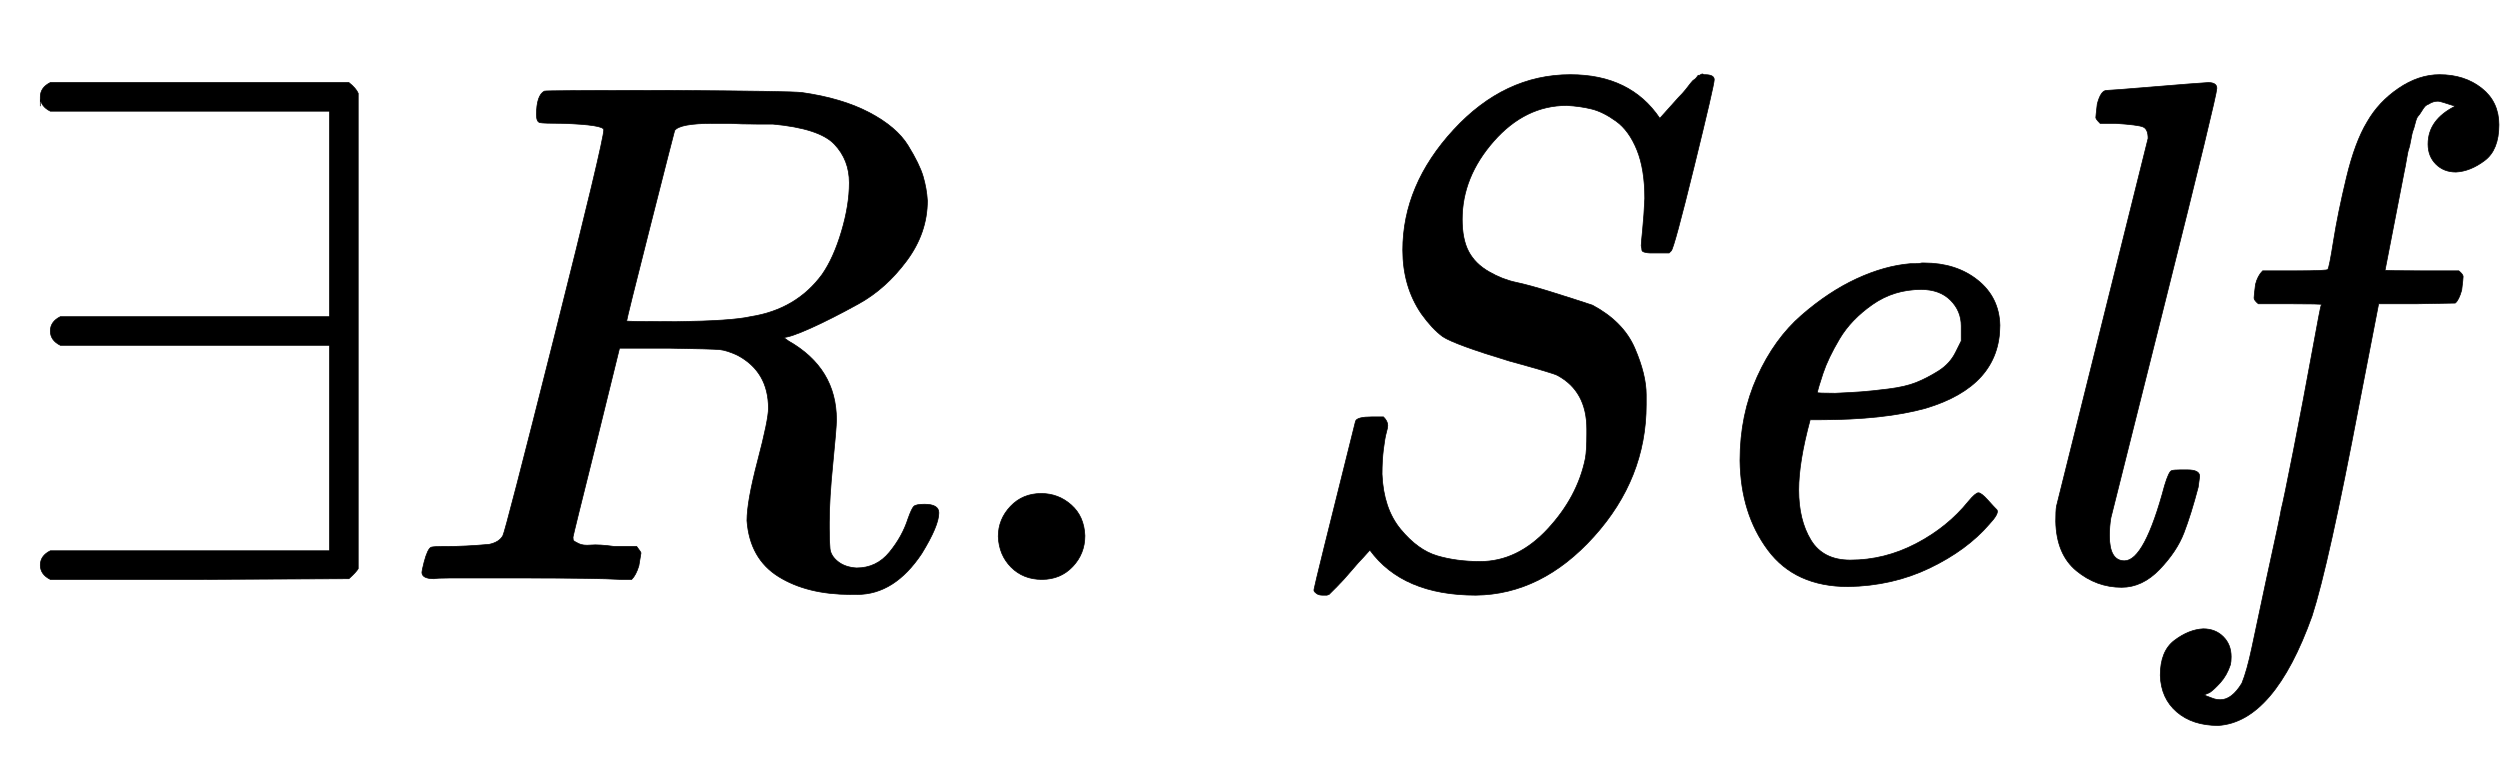
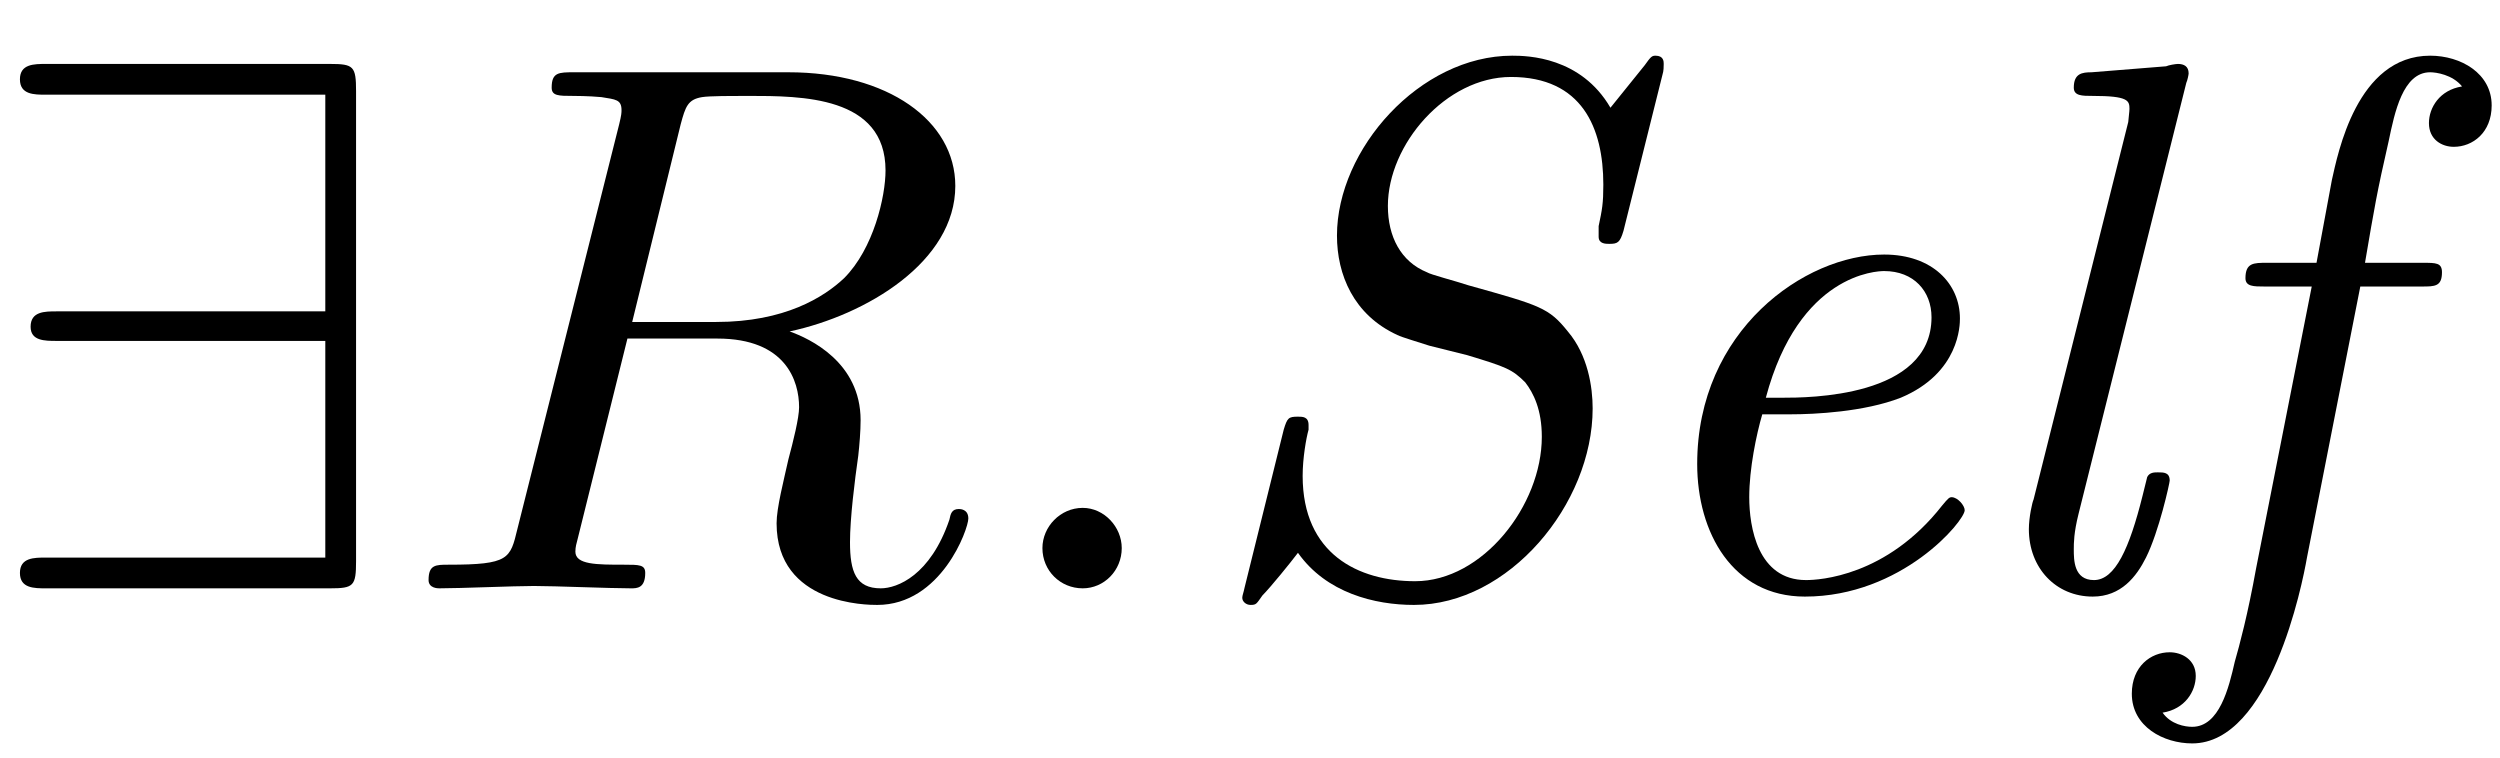
- <svg xmlns="http://www.w3.org/2000/svg" xmlns:xlink="http://www.w3.org/1999/xlink" width="8.109ex" height="2.509ex" style="vertical-align: -0.63ex; margin-right: -0.332ex;" viewBox="0 -809.3 3491.2 1080.4" role="img" focusable="false" aria-hidden="true">
-   <defs id="MathJax_SVG_glyphs">
-     <path stroke-width="1" id="MJMATHI-78" d="M52 289Q59 331 106 386T222 442Q257 442 286 424T329 379Q371 442 430 442Q467 442 494 420T522 361Q522 332 508 314T481 292T458 288Q439 288 427 299T415 328Q415 374 465 391Q454 404 425 404Q412 404 406 402Q368 386 350 336Q290 115 290 78Q290 50 306 38T341 26Q378 26 414 59T463 140Q466 150 469 151T485 153H489Q504 153 504 145Q504 144 502 134Q486 77 440 33T333 -11Q263 -11 227 52Q186 -10 133 -10H127Q78 -10 57 16T35 71Q35 103 54 123T99 143Q142 143 142 101Q142 81 130 66T107 46T94 41L91 40Q91 39 97 36T113 29T132 26Q168 26 194 71Q203 87 217 139T245 247T261 313Q266 340 266 352Q266 380 251 392T217 404Q177 404 142 372T93 290Q91 281 88 280T72 278H58Q52 284 52 289Z" />
-     <path stroke-width="1" id="MJMAIN-3D" d="M56 347Q56 360 70 367H707Q722 359 722 347Q722 336 708 328L390 327H72Q56 332 56 347ZM56 153Q56 168 72 173H708Q722 163 722 153Q722 140 707 133H70Q56 140 56 153Z" />
-     <path stroke-width="1" id="MJMAIN-73" d="M295 316Q295 356 268 385T190 414Q154 414 128 401Q98 382 98 349Q97 344 98 336T114 312T157 287Q175 282 201 278T245 269T277 256Q294 248 310 236T342 195T359 133Q359 71 321 31T198 -10H190Q138 -10 94 26L86 19L77 10Q71 4 65 -1L54 -11H46H42Q39 -11 33 -5V74V132Q33 153 35 157T45 162H54Q66 162 70 158T75 146T82 119T101 77Q136 26 198 26Q295 26 295 104Q295 133 277 151Q257 175 194 187T111 210Q75 227 54 256T33 318Q33 357 50 384T93 424T143 442T187 447H198Q238 447 268 432L283 424L292 431Q302 440 314 448H322H326Q329 448 335 442V310L329 304H301Q295 310 295 316Z" />
-     <path stroke-width="1" id="MJMAIN-69" d="M69 609Q69 637 87 653T131 669Q154 667 171 652T188 609Q188 579 171 564T129 549Q104 549 87 564T69 609ZM247 0Q232 3 143 3Q132 3 106 3T56 1L34 0H26V46H42Q70 46 91 49Q100 53 102 60T104 102V205V293Q104 345 102 359T88 378Q74 385 41 385H30V408Q30 431 32 431L42 432Q52 433 70 434T106 436Q123 437 142 438T171 441T182 442H185V62Q190 52 197 50T232 46H255V0H247Z" />
-     <path stroke-width="1" id="MJMAIN-6E" d="M41 46H55Q94 46 102 60V68Q102 77 102 91T102 122T103 161T103 203Q103 234 103 269T102 328V351Q99 370 88 376T43 385H25V408Q25 431 27 431L37 432Q47 433 65 434T102 436Q119 437 138 438T167 441T178 442H181V402Q181 364 182 364T187 369T199 384T218 402T247 421T285 437Q305 442 336 442Q450 438 463 329Q464 322 464 190V104Q464 66 466 59T477 49Q498 46 526 46H542V0H534L510 1Q487 2 460 2T422 3Q319 3 310 0H302V46H318Q379 46 379 62Q380 64 380 200Q379 335 378 343Q372 371 358 385T334 402T308 404Q263 404 229 370Q202 343 195 315T187 232V168V108Q187 78 188 68T191 55T200 49Q221 46 249 46H265V0H257L234 1Q210 2 183 2T145 3Q42 3 33 0H25V46H41Z" />
-     <path stroke-width="1" id="MJMATHI-3C0" d="M132 -11Q98 -11 98 22V33L111 61Q186 219 220 334L228 358H196Q158 358 142 355T103 336Q92 329 81 318T62 297T53 285Q51 284 38 284Q19 284 19 294Q19 300 38 329T93 391T164 429Q171 431 389 431Q549 431 553 430Q573 423 573 402Q573 371 541 360Q535 358 472 358H408L405 341Q393 269 393 222Q393 170 402 129T421 65T431 37Q431 20 417 5T381 -10Q370 -10 363 -7T347 17T331 77Q330 86 330 121Q330 170 339 226T357 318T367 358H269L268 354Q268 351 249 275T206 114T175 17Q164 -11 132 -11Z" />
-     <path stroke-width="1" id="MJMAIN-5C" d="M56 731Q56 740 62 745T75 750Q85 750 92 740Q96 733 270 255T444 -231Q444 -239 438 -244T424 -250Q414 -250 407 -240Q404 -236 230 242T56 731Z" />
-     <path stroke-width="1" id="MJMAIN-65" d="M28 218Q28 273 48 318T98 391T163 433T229 448Q282 448 320 430T378 380T406 316T415 245Q415 238 408 231H126V216Q126 68 226 36Q246 30 270 30Q312 30 342 62Q359 79 369 104L379 128Q382 131 395 131H398Q415 131 415 121Q415 117 412 108Q393 53 349 21T250 -11Q155 -11 92 58T28 218ZM333 275Q322 403 238 411H236Q228 411 220 410T195 402T166 381T143 340T127 274V267H333V275Z" />
-     <path stroke-width="1" id="MJMAIN-71" d="M33 218Q33 308 95 374T236 441H246Q330 441 381 372L387 364Q388 364 404 403L420 442H457V156Q457 -132 458 -134Q462 -142 470 -145Q491 -148 519 -148H535V-194H527L504 -193Q480 -192 453 -192T415 -191Q312 -191 303 -194H295V-148H311Q339 -148 360 -145Q369 -141 371 -135T373 -106V-41V49Q313 -11 236 -11Q154 -11 94 53T33 218ZM376 300Q346 389 278 401Q275 401 269 401T261 402Q211 400 171 350T131 214Q131 137 165 82T253 27Q296 27 328 54T376 118V300Z" />
-     <path stroke-width="1" id="MJMAIN-2260" d="M166 -215T159 -215T147 -212T141 -204T139 -197Q139 -190 144 -183L306 133H70Q56 140 56 153Q56 168 72 173H327L406 327H72Q56 332 56 347Q56 360 70 367H426Q597 702 602 707Q605 716 618 716Q625 716 630 712T636 703T638 696Q638 692 471 367H707Q722 359 722 347Q722 336 708 328L451 327L371 173H708Q722 163 722 153Q722 140 707 133H351Q175 -210 170 -212Q166 -215 159 -215Z" />
-     <path stroke-width="1" id="MJMAIN-2265" d="M83 616Q83 624 89 630T99 636Q107 636 253 568T543 431T687 361Q694 356 694 346T687 331Q685 329 395 192L107 56H101Q83 58 83 76Q83 77 83 79Q82 86 98 95Q117 105 248 167Q326 204 378 228L626 346L360 472Q291 505 200 548Q112 589 98 597T83 616ZM84 -118Q84 -108 99 -98H678Q694 -104 694 -118Q694 -130 679 -138H98Q84 -131 84 -118Z" />
-     <path stroke-width="1" id="MJMAIN-2264" d="M674 636Q682 636 688 630T694 615T687 601Q686 600 417 472L151 346L399 228Q687 92 691 87Q694 81 694 76Q694 58 676 56H670L382 192Q92 329 90 331Q83 336 83 348Q84 359 96 365Q104 369 382 500T665 634Q669 636 674 636ZM84 -118Q84 -108 99 -98H678Q694 -104 694 -118Q694 -130 679 -138H98Q84 -131 84 -118Z" />
-     <path stroke-width="1" id="MJMAIN-7B" d="M434 -231Q434 -244 428 -250H410Q281 -250 230 -184Q225 -177 222 -172T217 -161T213 -148T211 -133T210 -111T209 -84T209 -47T209 0Q209 21 209 53Q208 142 204 153Q203 154 203 155Q189 191 153 211T82 231Q71 231 68 234T65 250T68 266T82 269Q116 269 152 289T203 345Q208 356 208 377T209 529V579Q209 634 215 656T244 698Q270 724 324 740Q361 748 377 749Q379 749 390 749T408 750H428Q434 744 434 732Q434 719 431 716Q429 713 415 713Q362 710 332 689T296 647Q291 634 291 499V417Q291 370 288 353T271 314Q240 271 184 255L170 250L184 245Q202 239 220 230T262 196T290 137Q291 131 291 1Q291 -134 296 -147Q306 -174 339 -192T415 -213Q429 -213 431 -216Q434 -219 434 -231Z" />
-     <path stroke-width="1" id="MJMAIN-7D" d="M65 731Q65 745 68 747T88 750Q171 750 216 725T279 670Q288 649 289 635T291 501Q292 362 293 357Q306 312 345 291T417 269Q428 269 431 266T434 250T431 234T417 231Q380 231 345 210T298 157Q293 143 292 121T291 -28V-79Q291 -134 285 -156T256 -198Q202 -250 89 -250Q71 -250 68 -247T65 -230Q65 -224 65 -223T66 -218T69 -214T77 -213Q91 -213 108 -210T146 -200T183 -177T207 -139Q208 -134 209 3L210 139Q223 196 280 230Q315 247 330 250Q305 257 280 270Q225 304 212 352L210 362L209 498Q208 635 207 640Q195 680 154 696T77 713Q68 713 67 716T65 731Z" />
-     <path stroke-width="1" id="MJMAIN-2294" d="M77 0Q65 4 61 16V301L62 585Q72 598 81 598Q94 598 101 583V40H565V583Q573 598 585 598Q598 598 605 583V15Q602 10 592 1L335 0H77Z" />
-     <path stroke-width="1" id="MJMAIN-2293" d="M83 0Q79 0 76 1T71 3T67 6T65 9T63 13T61 16V301L62 585Q70 595 76 598H592Q602 590 605 583V15Q598 2 587 0Q583 0 580 1T575 3T571 6T569 9T567 13T565 16V558H101V15Q94 2 83 0Z" />
-     <path stroke-width="1" id="MJMAIN-2203" d="M56 661T56 674T70 694H487Q497 686 500 679V15Q497 10 487 1L279 0H70Q56 7 56 20T70 40H460V327H84Q70 334 70 347T84 367H460V654H70Q56 661 56 674Z" />
-     <path stroke-width="1" id="MJMATHI-52" d="M230 637Q203 637 198 638T193 649Q193 676 204 682Q206 683 378 683Q550 682 564 680Q620 672 658 652T712 606T733 563T739 529Q739 484 710 445T643 385T576 351T538 338L545 333Q612 295 612 223Q612 212 607 162T602 80V71Q602 53 603 43T614 25T640 16Q668 16 686 38T712 85Q717 99 720 102T735 105Q755 105 755 93Q755 75 731 36Q693 -21 641 -21H632Q571 -21 531 4T487 82Q487 109 502 166T517 239Q517 290 474 313Q459 320 449 321T378 323H309L277 193Q244 61 244 59Q244 55 245 54T252 50T269 48T302 46H333Q339 38 339 37T336 19Q332 6 326 0H311Q275 2 180 2Q146 2 117 2T71 2T50 1Q33 1 33 10Q33 12 36 24Q41 43 46 45Q50 46 61 46H67Q94 46 127 49Q141 52 146 61Q149 65 218 339T287 628Q287 635 230 637ZM630 554Q630 586 609 608T523 636Q521 636 500 636T462 637H440Q393 637 386 627Q385 624 352 494T319 361Q319 360 388 360Q466 361 492 367Q556 377 592 426Q608 449 619 486T630 554Z" />
-     <path stroke-width="1" id="MJMAIN-2E" d="M78 60Q78 84 95 102T138 120Q162 120 180 104T199 61Q199 36 182 18T139 0T96 17T78 60Z" />
-     <path stroke-width="1" id="MJMATHI-43" d="M50 252Q50 367 117 473T286 641T490 704Q580 704 633 653Q642 643 648 636T656 626L657 623Q660 623 684 649Q691 655 699 663T715 679T725 690L740 705H746Q760 705 760 698Q760 694 728 561Q692 422 692 421Q690 416 687 415T669 413H653Q647 419 647 422Q647 423 648 429T650 449T651 481Q651 552 619 605T510 659Q484 659 454 652T382 628T299 572T226 479Q194 422 175 346T156 222Q156 108 232 58Q280 24 350 24Q441 24 512 92T606 240Q610 253 612 255T628 257Q648 257 648 248Q648 243 647 239Q618 132 523 55T319 -22Q206 -22 128 53T50 252Z" />
-     <path stroke-width="1" id="MJMAIN-2200" d="M0 673Q0 684 7 689T20 694Q32 694 38 680T82 567L126 451H430L473 566Q483 593 494 622T512 668T519 685Q524 694 538 694Q556 692 556 674Q556 670 426 329T293 -15Q288 -22 278 -22T263 -15Q260 -11 131 328T0 673ZM414 410Q414 411 278 411T142 410L278 55L414 410Z" />
-     <path stroke-width="1" id="MJMAIN-AC" d="M56 323T56 336T70 356H596Q603 353 611 343V102Q598 89 591 89Q587 89 584 90T579 94T575 98T572 102L571 209V316H70Q56 323 56 336Z" />
-     <path stroke-width="1" id="MJAMS-2A7E" d="M83 616Q83 624 89 630T99 636Q107 636 253 568T543 431T687 361Q694 356 694 346T687 331Q685 329 395 192L107 56H101Q83 58 83 76Q83 77 83 79Q82 86 98 95Q117 105 248 167Q326 204 378 228L626 346L360 472Q291 505 200 548Q112 589 98 597T83 616ZM674 172Q692 172 694 154Q694 142 687 137Q685 135 395 -2L107 -138H101Q83 -136 83 -118Q83 -106 96 -100Q100 -98 380 35T665 170T674 172Z" />
-     <path stroke-width="1" id="MJMAIN-31" d="M213 578L200 573Q186 568 160 563T102 556H83V602H102Q149 604 189 617T245 641T273 663Q275 666 285 666Q294 666 302 660V361L303 61Q310 54 315 52T339 48T401 46H427V0H416Q395 3 257 3Q121 3 100 0H88V46H114Q136 46 152 46T177 47T193 50T201 52T207 57T213 61V578Z" />
-     <path stroke-width="1" id="MJMAIN-2291" d="M94 620Q98 632 110 636H699Q714 628 714 616T699 596H134V96H698Q714 90 714 76Q714 64 699 56H109Q104 59 95 69L94 344V620ZM84 -118Q84 -103 100 -98H698Q714 -104 714 -118Q714 -130 699 -138H98Q84 -131 84 -118Z" />
-     <path stroke-width="1" id="MJMAIN-22A4" d="M55 642T55 648T59 659T66 666T71 668H708Q723 660 723 648T708 628H409V15Q402 2 391 0Q387 0 384 1T379 3T375 6T373 9T371 13T369 16V628H71Q70 628 67 630T59 637Z" />
-     <path stroke-width="1" id="MJMATHI-55" d="M107 637Q73 637 71 641Q70 643 70 649Q70 673 81 682Q83 683 98 683Q139 681 234 681Q268 681 297 681T342 682T362 682Q378 682 378 672Q378 670 376 658Q371 641 366 638H364Q362 638 359 638T352 638T343 637T334 637Q295 636 284 634T266 623Q265 621 238 518T184 302T154 169Q152 155 152 140Q152 86 183 55T269 24Q336 24 403 69T501 205L552 406Q599 598 599 606Q599 633 535 637Q511 637 511 648Q511 650 513 660Q517 676 519 679T529 683Q532 683 561 682T645 680Q696 680 723 681T752 682Q767 682 767 672Q767 650 759 642Q756 637 737 637Q666 633 648 597Q646 592 598 404Q557 235 548 205Q515 105 433 42T263 -22Q171 -22 116 34T60 167V183Q60 201 115 421Q164 622 164 628Q164 635 107 637Z" />
-     <path stroke-width="1" id="MJMAIN-220B" d="M83 520Q83 532 98 540H195Q202 540 220 540T249 541Q404 541 494 455Q582 374 582 250Q582 165 539 99T434 0T304 -39Q297 -40 195 -40H98Q83 -32 83 -20Q83 -10 96 0H200Q311 1 337 6Q369 14 401 28Q422 39 445 55Q484 85 508 127T537 191T542 228V230H98Q84 237 84 250T98 270H542V272Q542 280 539 295T527 336T497 391T445 445Q422 461 401 472Q386 479 374 483T347 491T325 495T298 498T273 499T239 500T200 500L96 501Q83 511 83 520Z" />
-     <path stroke-width="1" id="MJMATHI-6F" d="M201 -11Q126 -11 80 38T34 156Q34 221 64 279T146 380Q222 441 301 441Q333 441 341 440Q354 437 367 433T402 417T438 387T464 338T476 268Q476 161 390 75T201 -11ZM121 120Q121 70 147 48T206 26Q250 26 289 58T351 142Q360 163 374 216T388 308Q388 352 370 375Q346 405 306 405Q243 405 195 347Q158 303 140 230T121 120Z" />
-     <path stroke-width="1" id="MJMAINI-53" d="M198 460Q198 551 269 628T432 705Q516 705 557 644L583 673Q589 679 593 684T600 693T605 698T609 702T611 704T614 705T618 705H620Q633 705 633 698T605 577T573 459L570 456H554Q546 456 543 456T536 457T532 460T531 466Q531 469 533 489T536 532Q536 573 525 600T496 640T462 657T427 662Q369 662 325 612T281 503Q281 475 290 458T318 430T356 415T407 401T463 383Q506 360 522 323T538 258V244Q538 141 465 60T300 -22Q198 -22 152 41L143 31Q137 25 126 12T106 -10T95 -21L92 -22Q88 -22 86 -22Q81 -22 78 -20T74 -16V-14Q74 -11 132 221Q134 227 155 227H171Q177 221 177 215Q177 212 175 205T171 182T169 147Q171 99 195 70T246 33T306 25Q358 25 400 70T453 169Q455 180 455 203V210Q455 263 414 285Q409 288 347 305Q271 328 254 339Q239 350 224 371Q198 409 198 460Z" />
-     <path stroke-width="1" id="MJMAINI-65" d="M107 166Q107 230 131 283T193 369T270 420T345 441Q346 441 352 441T361 442H364Q409 442 439 418T470 355Q470 270 366 239Q308 223 218 223H205Q189 164 189 125Q189 83 206 55T261 27Q309 27 353 50T426 109Q436 121 440 121T453 111T466 97Q469 92 455 77Q424 41 372 16T258 -10Q184 -10 146 41T107 166ZM416 333T416 354T401 390T360 405Q322 405 292 384T246 336T223 288T215 261Q215 260 240 260Q262 261 276 262T314 266T353 275T384 291T408 317Z" />
-     <path stroke-width="1" id="MJMAINI-6C" d="M162 61Q162 26 183 26Q211 26 239 131Q245 151 249 152Q252 153 261 153H266H271Q288 153 288 144Q288 143 286 129Q276 91 266 65T232 14T179 -11Q144 -11 116 12T87 81Q87 96 88 102L216 616Q216 629 209 632T170 637H149Q143 643 143 645T145 664Q150 683 158 683Q163 683 223 688T300 694Q312 694 312 686Q312 676 240 389L164 86Q162 74 162 61Z" />
-     <path stroke-width="1" id="MJMAINI-66" d="M351 608Q351 642 389 661Q368 668 365 668Q358 668 352 664Q349 663 347 661T342 654T337 647T333 637T330 627T327 614T324 601T321 587T318 571L291 432Q291 431 343 431H394Q400 426 400 423T398 404Q394 390 389 386L335 385H282L255 246Q212 20 189 -51Q136 -199 58 -204Q22 -204 0 -185T-23 -134Q-23 -100 -3 -85T37 -69Q54 -69 65 -80T76 -108Q76 -115 75 -119Q70 -134 61 -144T46 -158L39 -161Q39 -162 42 -163T50 -166T61 -168Q77 -168 91 -145Q98 -128 105 -95L125 -1Q145 90 146 98Q149 109 163 180T189 317T202 384T158 385H114Q108 390 108 393T110 412Q113 424 120 431H165Q211 431 211 433Q213 435 219 473T237 561T266 639Q282 667 310 686T367 705Q402 705 426 686T450 635Q450 600 430 585T390 569Q373 569 362 580T351 608Z" />
+ <svg xmlns="http://www.w3.org/2000/svg" xmlns:xlink="http://www.w3.org/1999/xlink" width="33pt" height="10pt" viewBox="0 0 33 10" version="1.1">
+   <defs>
+     <g>
+       <symbol overflow="visible" id="glyph0-0">
+         <path style="stroke:none;" d="M 4.984 -6.562 C 4.984 -6.891 4.953 -6.922 4.641 -6.922 L 0.891 -6.922 C 0.734 -6.922 0.547 -6.922 0.547 -6.719 C 0.547 -6.516 0.734 -6.516 0.891 -6.516 L 4.578 -6.516 L 4.578 -3.656 L 1.031 -3.656 C 0.875 -3.656 0.688 -3.656 0.688 -3.453 C 0.688 -3.266 0.875 -3.266 1.031 -3.266 L 4.578 -3.266 L 4.578 -0.406 L 0.891 -0.406 C 0.734 -0.406 0.547 -0.406 0.547 -0.203 C 0.547 0 0.734 0 0.891 0 L 4.641 0 C 4.953 0 4.984 -0.031 4.984 -0.359 Z M 4.984 -6.562 " />
+       </symbol>
+       <symbol overflow="visible" id="glyph1-0">
+         <path style="stroke:none;" d="M 3.734 -6.125 C 3.797 -6.359 3.828 -6.453 4.016 -6.484 C 4.109 -6.5 4.422 -6.5 4.625 -6.5 C 5.328 -6.5 6.438 -6.5 6.438 -5.516 C 6.438 -5.172 6.281 -4.484 5.891 -4.094 C 5.625 -3.844 5.109 -3.516 4.203 -3.516 L 3.094 -3.516 Z M 5.172 -3.391 C 6.188 -3.609 7.359 -4.312 7.359 -5.312 C 7.359 -6.172 6.469 -6.812 5.156 -6.812 L 2.328 -6.812 C 2.125 -6.812 2.031 -6.812 2.031 -6.609 C 2.031 -6.5 2.125 -6.5 2.312 -6.5 C 2.328 -6.5 2.516 -6.5 2.688 -6.484 C 2.875 -6.453 2.953 -6.453 2.953 -6.312 C 2.953 -6.281 2.953 -6.25 2.922 -6.125 L 1.578 -0.781 C 1.484 -0.391 1.469 -0.312 0.672 -0.312 C 0.5 -0.312 0.406 -0.312 0.406 -0.109 C 0.406 0 0.531 0 0.547 0 C 0.828 0 1.531 -0.031 1.797 -0.031 C 2.078 -0.031 2.797 0 3.078 0 C 3.156 0 3.266 0 3.266 -0.203 C 3.266 -0.312 3.188 -0.312 2.984 -0.312 C 2.625 -0.312 2.344 -0.312 2.344 -0.484 C 2.344 -0.547 2.359 -0.594 2.375 -0.656 L 3.031 -3.297 L 4.219 -3.297 C 5.125 -3.297 5.297 -2.734 5.297 -2.391 C 5.297 -2.25 5.219 -1.938 5.156 -1.703 C 5.094 -1.422 5 -1.062 5 -0.859 C 5 0.219 6.203 0.219 6.328 0.219 C 7.172 0.219 7.531 -0.781 7.531 -0.922 C 7.531 -1.047 7.422 -1.047 7.406 -1.047 C 7.312 -1.047 7.297 -0.984 7.281 -0.906 C 7.031 -0.172 6.594 0 6.375 0 C 6.047 0 5.969 -0.219 5.969 -0.609 C 5.969 -0.922 6.031 -1.422 6.078 -1.75 C 6.094 -1.891 6.109 -2.078 6.109 -2.219 C 6.109 -2.984 5.438 -3.297 5.172 -3.391 Z M 5.172 -3.391 " />
+       </symbol>
+       <symbol overflow="visible" id="glyph1-1">
+         <path style="stroke:none;" d="M 1.906 -0.531 C 1.906 -0.812 1.672 -1.062 1.391 -1.062 C 1.094 -1.062 0.859 -0.812 0.859 -0.531 C 0.859 -0.234 1.094 0 1.391 0 C 1.672 0 1.906 -0.234 1.906 -0.531 Z M 1.906 -0.531 " />
+       </symbol>
+       <symbol overflow="visible" id="glyph2-0">
+         <path style="stroke:none;" d="M 6.281 -6.781 C 6.297 -6.828 6.297 -6.891 6.297 -6.922 C 6.297 -6.953 6.297 -7.031 6.188 -7.031 C 6.141 -7.031 6.125 -7.016 6.047 -6.906 L 5.594 -6.344 C 5.203 -7.016 4.5 -7.031 4.297 -7.031 C 3.078 -7.031 1.984 -5.797 1.984 -4.656 C 1.984 -4.141 2.203 -3.609 2.781 -3.344 C 2.844 -3.312 3.062 -3.25 3.203 -3.203 L 3.703 -3.078 C 4.219 -2.922 4.297 -2.891 4.469 -2.719 C 4.578 -2.578 4.688 -2.359 4.688 -2 C 4.688 -1.094 3.906 -0.094 3.016 -0.094 C 2.266 -0.094 1.531 -0.453 1.531 -1.484 C 1.531 -1.719 1.578 -1.984 1.609 -2.094 C 1.609 -2.109 1.609 -2.141 1.609 -2.156 C 1.609 -2.266 1.531 -2.266 1.469 -2.266 C 1.344 -2.266 1.328 -2.25 1.281 -2.094 L 0.766 -0.016 C 0.75 0.062 0.734 0.094 0.734 0.125 C 0.734 0.172 0.781 0.219 0.844 0.219 C 0.922 0.219 0.922 0.203 1 0.094 C 1.109 -0.016 1.375 -0.344 1.469 -0.469 C 1.844 0.062 2.484 0.219 3 0.219 C 4.25 0.219 5.359 -1.109 5.359 -2.375 C 5.359 -2.656 5.297 -3.078 5.031 -3.391 C 4.781 -3.703 4.672 -3.734 3.719 -4 C 3.531 -4.062 3.219 -4.141 3.172 -4.172 C 2.828 -4.312 2.656 -4.641 2.656 -5.047 C 2.656 -5.859 3.422 -6.75 4.281 -6.75 C 5.219 -6.75 5.5 -6.078 5.5 -5.328 C 5.5 -5.078 5.484 -5 5.438 -4.781 L 5.438 -4.641 C 5.438 -4.547 5.531 -4.547 5.578 -4.547 C 5.688 -4.547 5.719 -4.562 5.766 -4.719 Z M 6.281 -6.781 " />
+       </symbol>
+       <symbol overflow="visible" id="glyph2-1">
+         <path style="stroke:none;" d="M 2.375 -2.297 C 2.688 -2.297 3.344 -2.328 3.828 -2.516 C 4.609 -2.844 4.609 -3.484 4.609 -3.562 C 4.609 -4.016 4.25 -4.406 3.609 -4.406 C 2.562 -4.406 1.141 -3.406 1.141 -1.641 C 1.141 -0.734 1.609 0.109 2.562 0.109 C 3.844 0.109 4.672 -0.891 4.672 -1.031 C 4.672 -1.094 4.578 -1.203 4.5 -1.203 C 4.469 -1.203 4.453 -1.188 4.375 -1.094 C 3.641 -0.156 2.75 -0.109 2.578 -0.109 C 1.938 -0.109 1.828 -0.812 1.828 -1.203 C 1.828 -1.578 1.922 -2.031 2 -2.297 Z M 2.047 -2.516 C 2.484 -4.156 3.516 -4.188 3.609 -4.188 C 4 -4.188 4.234 -3.922 4.234 -3.578 C 4.234 -2.516 2.594 -2.516 2.266 -2.516 Z M 2.047 -2.516 " />
+       </symbol>
+       <symbol overflow="visible" id="glyph2-2">
+         <path style="stroke:none;" d="M 3.016 -6.672 C 3.031 -6.703 3.047 -6.781 3.047 -6.797 C 3.047 -6.891 2.984 -6.922 2.906 -6.922 C 2.875 -6.922 2.781 -6.906 2.75 -6.891 L 1.766 -6.812 C 1.641 -6.812 1.531 -6.797 1.531 -6.609 C 1.531 -6.5 1.641 -6.5 1.781 -6.5 C 2.25 -6.5 2.266 -6.438 2.266 -6.328 C 2.266 -6.297 2.25 -6.172 2.25 -6.156 L 1 -1.172 C 0.984 -1.141 0.938 -0.938 0.938 -0.781 C 0.938 -0.266 1.297 0.109 1.781 0.109 C 2.156 0.109 2.359 -0.156 2.484 -0.406 C 2.656 -0.75 2.797 -1.391 2.797 -1.422 C 2.797 -1.531 2.719 -1.531 2.641 -1.531 C 2.594 -1.531 2.531 -1.531 2.5 -1.469 L 2.438 -1.219 C 2.266 -0.531 2.078 -0.109 1.797 -0.109 C 1.531 -0.109 1.531 -0.375 1.531 -0.516 C 1.531 -0.594 1.531 -0.734 1.594 -0.984 Z M 3.016 -6.672 " />
+       </symbol>
+       <symbol overflow="visible" id="glyph2-3">
+         <path style="stroke:none;" d="M 2.766 -3.984 L 3.578 -3.984 C 3.75 -3.984 3.844 -3.984 3.844 -4.172 C 3.844 -4.297 3.766 -4.297 3.594 -4.297 L 2.828 -4.297 C 2.953 -5.031 2.984 -5.219 3.141 -5.906 C 3.219 -6.281 3.328 -6.812 3.688 -6.812 C 3.766 -6.812 3.984 -6.781 4.109 -6.625 C 3.812 -6.578 3.672 -6.344 3.672 -6.141 C 3.672 -5.922 3.844 -5.828 4 -5.828 C 4.25 -5.828 4.5 -6.016 4.5 -6.375 C 4.5 -6.797 4.094 -7.031 3.688 -7.031 C 2.719 -7.031 2.469 -5.734 2.391 -5.391 L 2.188 -4.297 L 1.531 -4.297 C 1.359 -4.297 1.25 -4.297 1.25 -4.094 C 1.25 -3.984 1.359 -3.984 1.5 -3.984 L 2.125 -3.984 L 1.391 -0.266 C 1.281 0.344 1.172 0.75 1.109 0.969 C 1.031 1.312 0.906 1.828 0.547 1.828 C 0.453 1.828 0.266 1.797 0.156 1.641 C 0.453 1.594 0.594 1.359 0.594 1.156 C 0.594 0.938 0.406 0.844 0.25 0.844 C 0 0.844 -0.25 1.031 -0.25 1.391 C -0.25 1.828 0.172 2.047 0.547 2.047 C 1.578 2.047 2 -0.047 2.062 -0.406 Z M 2.766 -3.984 " />
+       </symbol>
+     </g>
  </defs>
-   <g stroke="currentColor" fill="currentColor" stroke-width="0" transform="matrix(1 0 0 -1 0 0)">
-     <use xlink:href="#MJMAIN-2203" x="0" y="0" />
-     <use xlink:href="#MJMATHI-52" x="556" y="0" />
-     <use xlink:href="#MJMAIN-2E" x="1316" y="0" />
-     <g transform="translate(1761,0)">
-       <use xlink:href="#MJMAINI-53" x="0" y="0" />
-       <use xlink:href="#MJMAINI-65" x="562" y="0" />
-       <use xlink:href="#MJMAINI-6C" x="1023" y="0" />
-       <use xlink:href="#MJMAINI-66" x="1279" y="0" />
+   <g id="surface1">
+     <g style="fill:rgb(0%,0%,0%);fill-opacity:1;">
+       <use xlink:href="#glyph0-0" x="-0.284" y="7.766" />
+     </g>
+     <g style="fill:rgb(0%,0%,0%);fill-opacity:1;">
+       <use xlink:href="#glyph1-0" x="5.251" y="7.766" />
+     </g>
+     <g style="fill:rgb(0%,0%,0%);fill-opacity:1;">
+       <use xlink:href="#glyph1-1" x="12.901" y="7.766" />
+     </g>
+     <g style="fill:rgb(0%,0%,0%);fill-opacity:1;">
+       <use xlink:href="#glyph2-0" x="15.664" y="7.766" />
+     </g>
+     <g style="fill:rgb(0%,0%,0%);fill-opacity:1;">
+       <use xlink:href="#glyph2-1" x="21.262" y="7.766" />
+     </g>
+     <g style="fill:rgb(0%,0%,0%);fill-opacity:1;">
+       <use xlink:href="#glyph2-2" x="25.843" y="7.766" />
+     </g>
+     <g style="fill:rgb(0%,0%,0%);fill-opacity:1;">
+       <use xlink:href="#glyph2-3" x="28.39" y="7.766" />
    </g>
  </g>
</svg>
